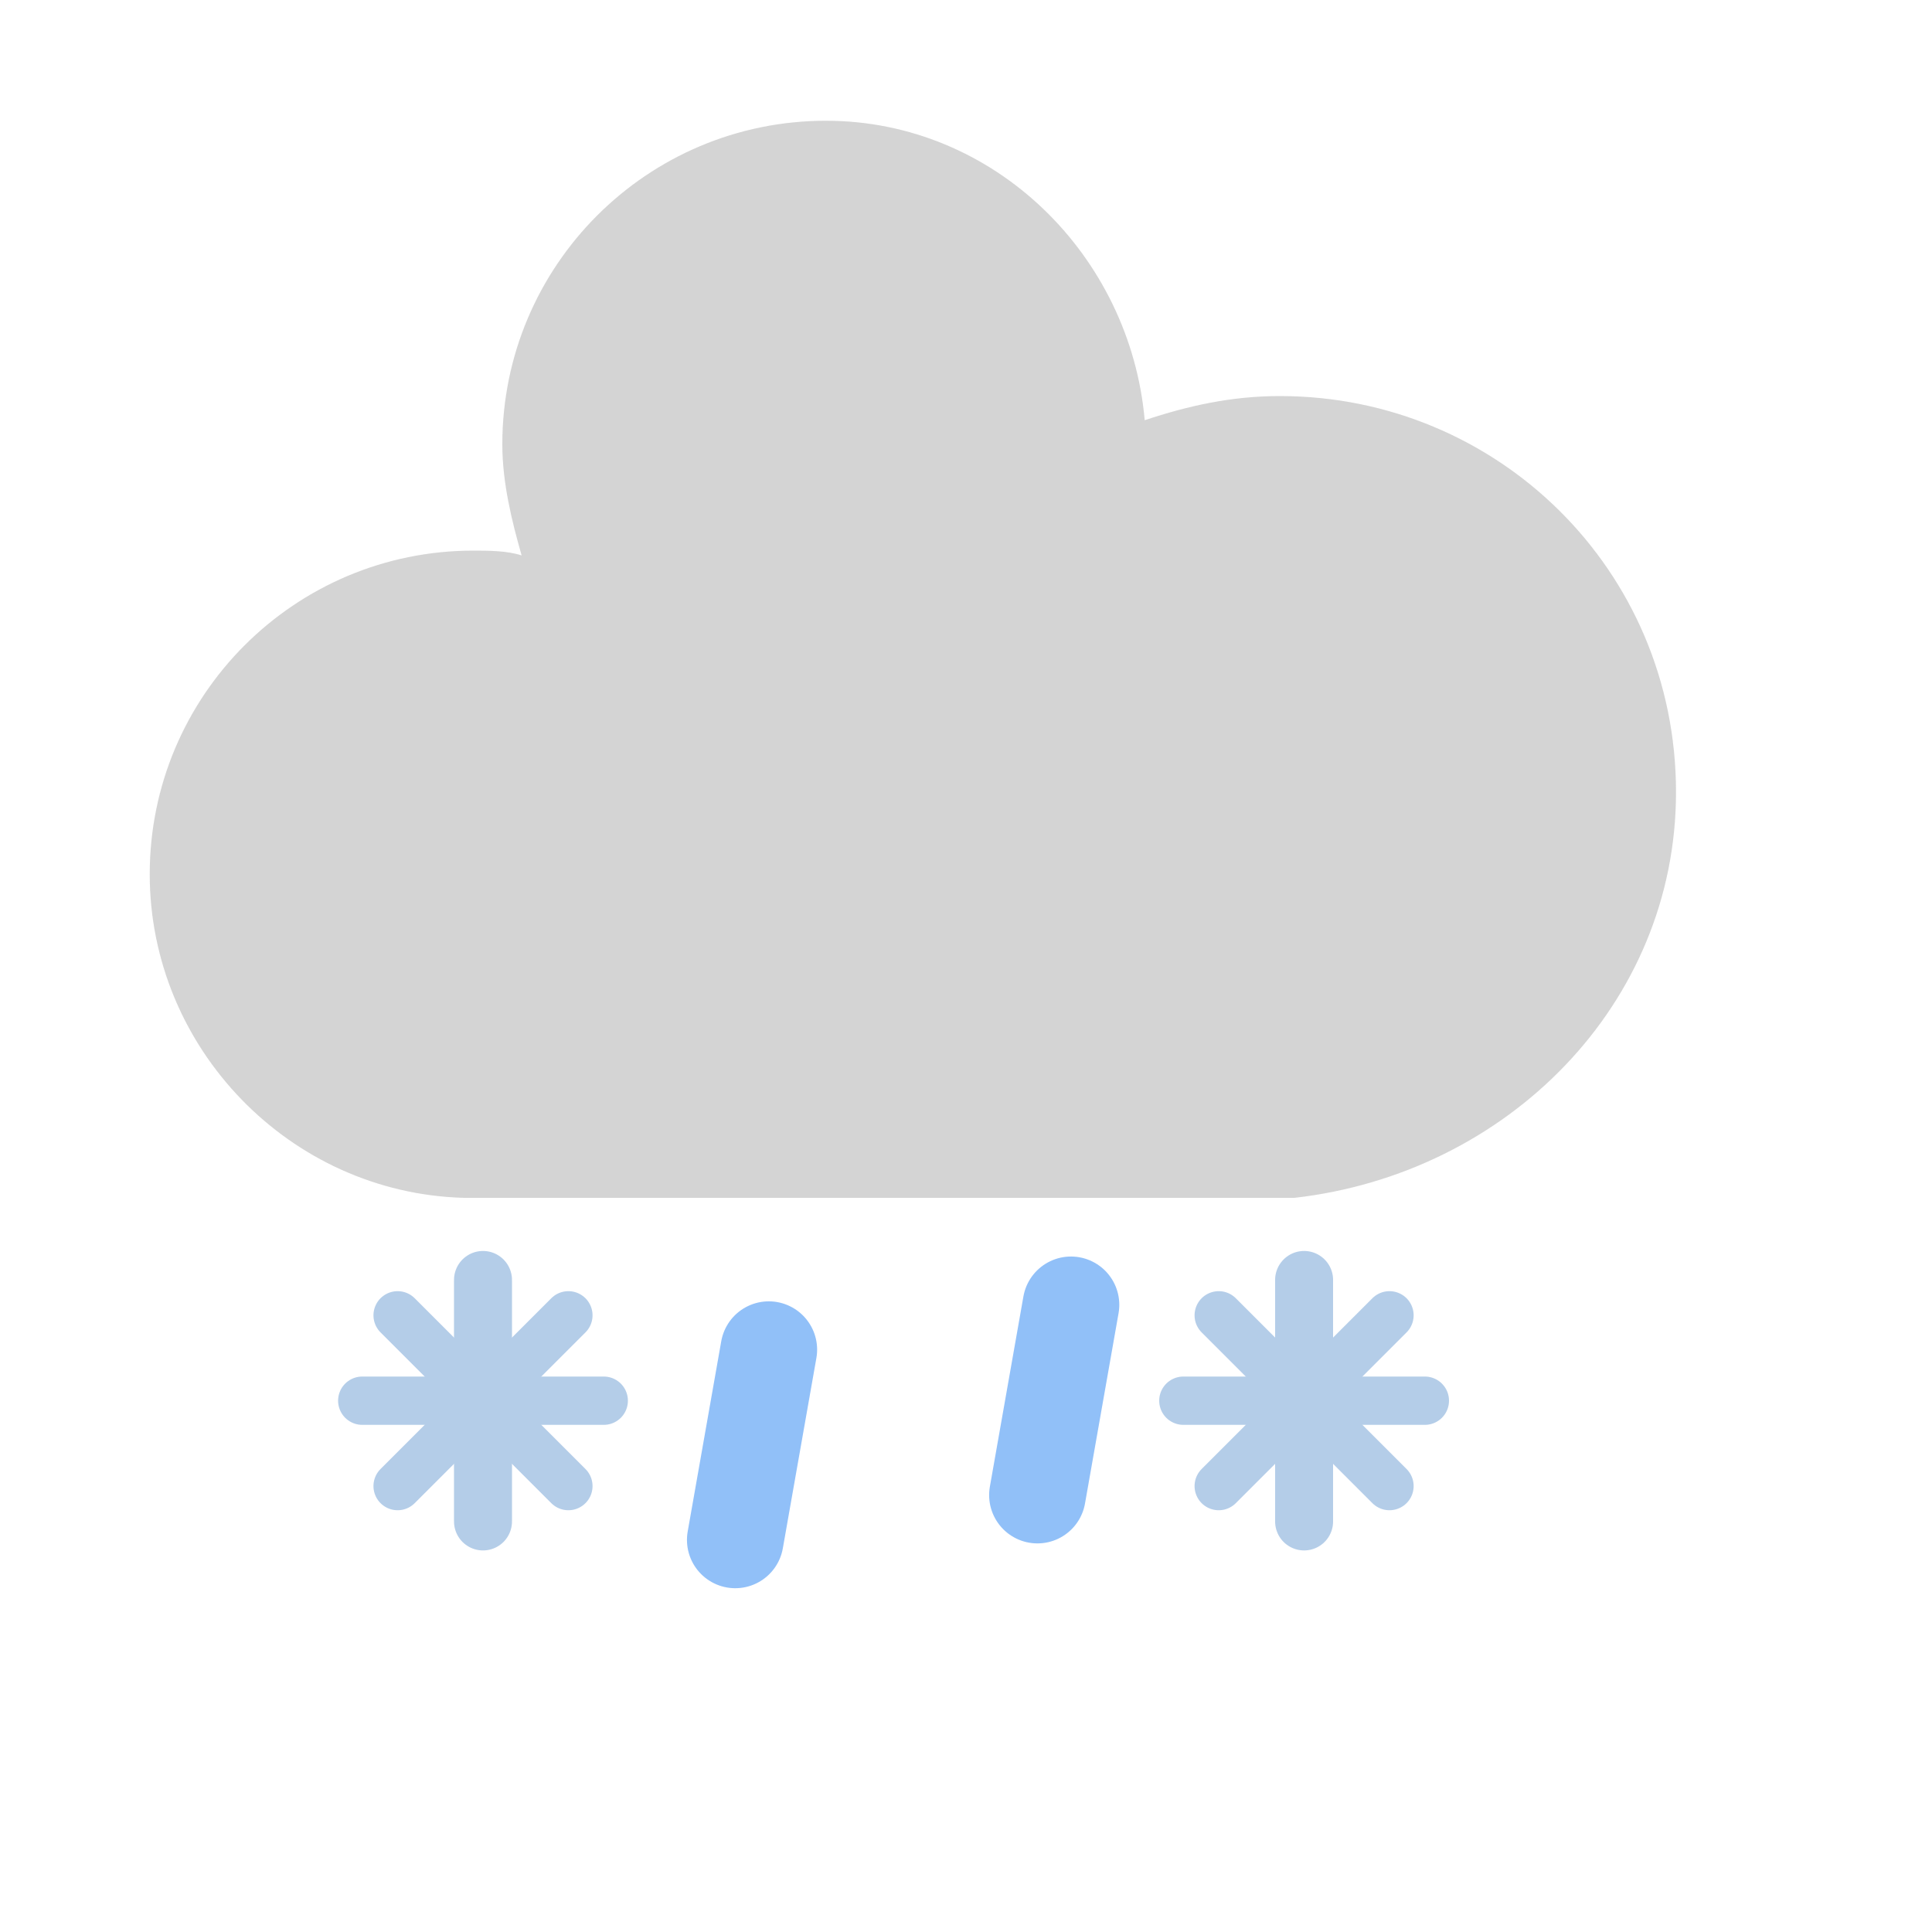
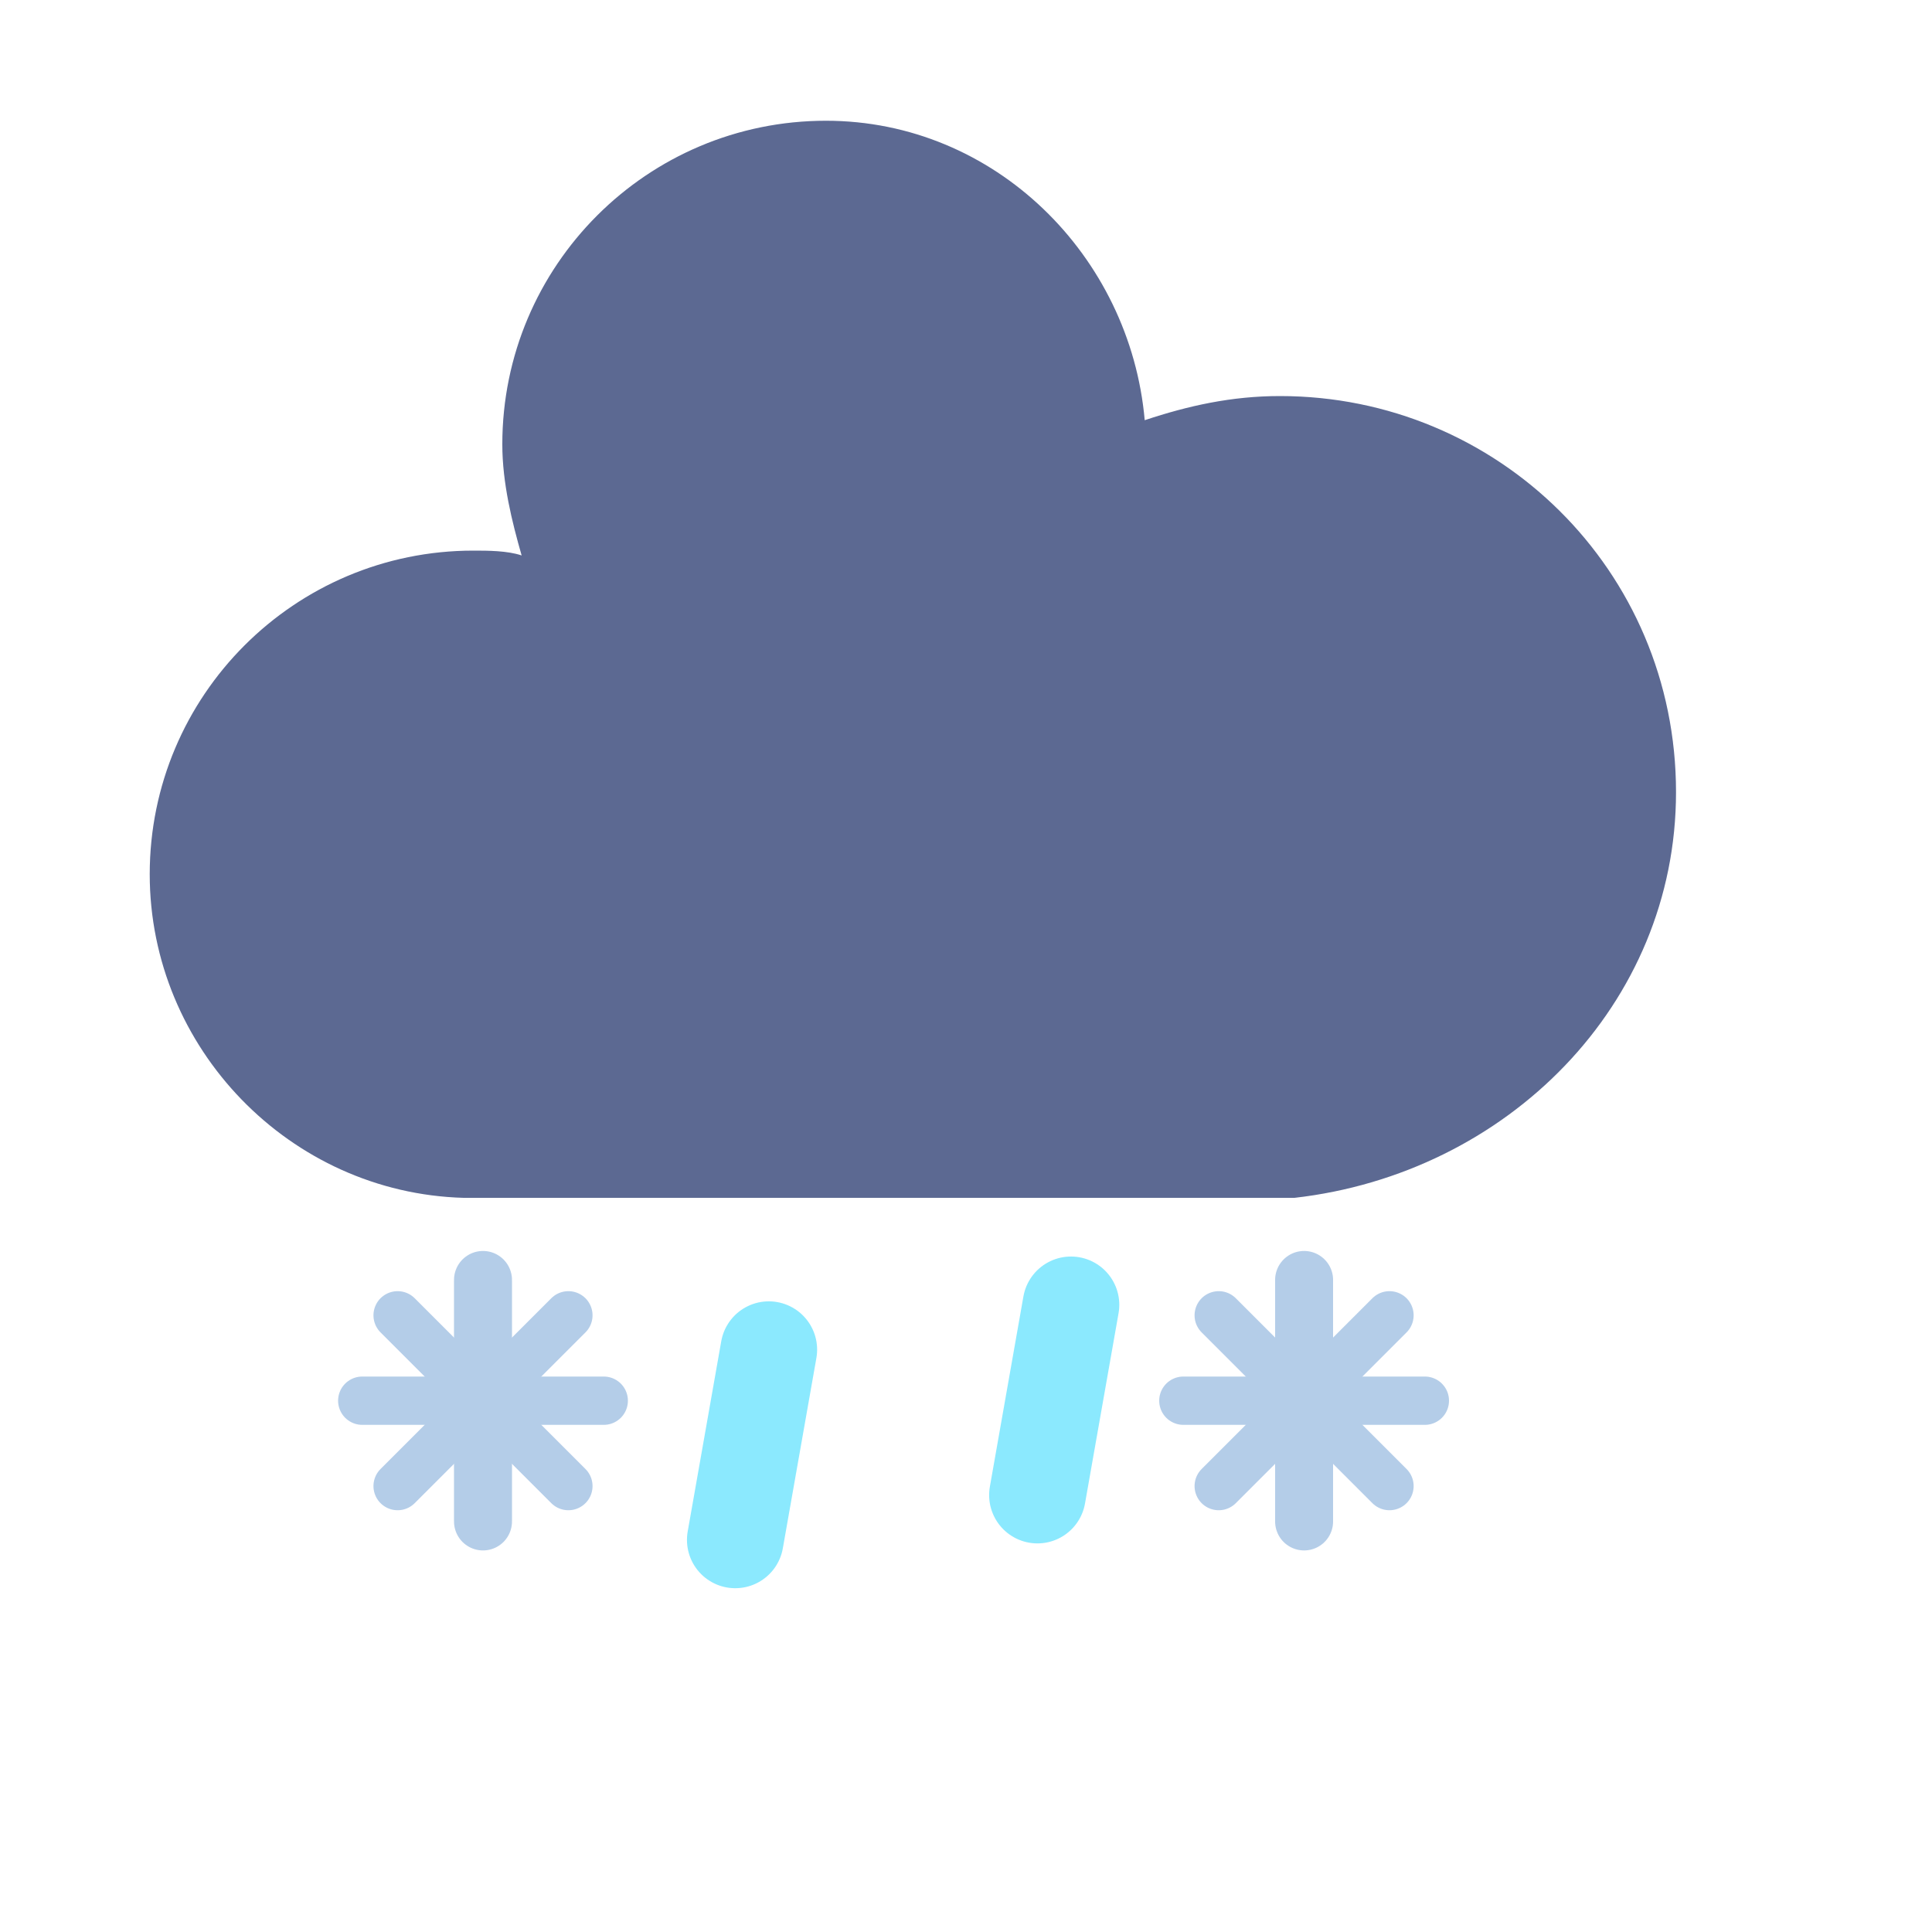
<svg xmlns="http://www.w3.org/2000/svg" version="1.1" width="40" height="40" viewbox="0 0 17 17">
  <defs>
    <filter id="blur" width="200%" height="200%">
      <feComponentTransfer>
        <feFuncA type="linear" slope="0.05" />
      </feComponentTransfer>
      <feMerge>
        <feMergeNode />
        <feMergeNode in="SourceGraphic" />
      </feMerge>
    </filter>
    <style type="text/css">
/* RAIN */
@keyframes am-weather-rain {
	0% {
		stroke-dashoffset: 0;
	}
	100% {
		stroke-dashoffset: -100;
	}
}
.am-weather-rain-1 {
	-webkit-animation-name: am-weather-rain;
	-moz-animation-name: am-weather-rain;
	-ms-animation-name: am-weather-rain;
	animation-name: am-weather-rain;
	-webkit-animation-duration: 8s;
	-moz-animation-duration: 8s;
	-ms-animation-duration: 8s;
	animation-duration: 8s;
	-webkit-animation-timing-function: linear;
	-moz-animation-timing-function: linear;
	-ms-animation-timing-function: linear;
	animation-timing-function: linear;
	-webkit-animation-iteration-count: infinite;
	-moz-animation-iteration-count: infinite;
	-ms-animation-iteration-count: infinite;
	animation-iteration-count: infinite;
}
.am-weather-rain-2 {
	-webkit-animation-name: am-weather-rain;
	-moz-animation-name: am-weather-rain;
	-ms-animation-name: am-weather-rain;
	animation-name: am-weather-rain;
	-webkit-animation-delay: 0.25s;
	-moz-animation-delay: 0.25s;
	-ms-animation-delay: 0.25s;
	animation-delay: 0.25s;
	-webkit-animation-duration: 8s;
	-moz-animation-duration: 8s;
	-ms-animation-duration: 8s;
	animation-duration: 8s;
	-webkit-animation-timing-function: linear;
	-moz-animation-timing-function: linear;
	-ms-animation-timing-function: linear;
	animation-timing-function: linear;
	-webkit-animation-iteration-count: infinite;
	-moz-animation-iteration-count: infinite;
	-ms-animation-iteration-count: infinite;
	animation-iteration-count: infinite;
}
/* CLOUDS */
@keyframes am-weather-cloud-2 {
	0% {
		-webkit-transform: translate(-2px,0px);
		-moz-transform: translate(-2px,0px);
		-ms-transform: translate(-2px,0px);
		transform: translate(-2px,0px);
	}
	50% {
		-webkit-transform: translate(1px,0px);
		-moz-transform: translate(1px,0px);
		-ms-transform: translate(1px,0px);
		transform: translate(1px,0px);
	}
	100% {
		-webkit-transform: translate(-2px,0px);
		-moz-transform: translate(-2px,0px);
		-ms-transform: translate(-2px,0px);
		transform: translate(-2px,0px);
	}

}
.am-weather-cloud-2 {
	-webkit-animation-name: am-weather-cloud-2;
	-moz-animation-name: am-weather-cloud-2;
	animation-name: am-weather-cloud-2;
	-webkit-animation-duration: 8s;
	-moz-animation-duration: 8s;
	animation-duration: 8s;
	-webkit-animation-timing-function: linear;
	-moz-animation-timing-function: linear;
	animation-timing-function: linear;
	-webkit-animation-iteration-count: infinite;
	-moz-animation-iteration-count: infinite;
	animation-iteration-count: infinite;
}
/* EASING */
.am-weather-easing-ease-in-out {
	-webkit-animation-timing-function: ease-in-out;
	-moz-animation-timing-function: ease-in-out;
	-ms-animation-timing-function: ease-in-out;
	animation-timing-function: ease-in-out;
}

/* SNOW */
@keyframes am-weather-snow {
	0% {
		-webkit-transform: translateX(0) translateY(0);
		-moz-transform: translateX(0) translateY(0);
		-ms-transform: translateX(0) translateY(0);
		transform: translateX(0) translateY(0);
	}
	33.33% {
		-webkit-transform: translateX(-1.2px) translateY(2px);
		-moz-transform: translateX(-1.2px) translateY(2px);
		-ms-transform: translateX(-1.2px) translateY(2px);
		transform: translateX(-1.2px) translateY(2px);
	}
	66.66% {
		-webkit-transform: translateX(1.4px) translateY(4px);
		-moz-transform: translateX(1.4px) translateY(4px);
		-ms-transform: translateX(1.4px) translateY(4px);
		transform: translateX(1.4px) translateY(4px);
		opacity: 1;
	}
	100% {
		-webkit-transform: translateX(-1.6px) translateY(6px);
		-moz-transform: translateX(-1.6px) translateY(6px);
		-ms-transform: translateX(-1.6px) translateY(6px);
		transform: translateX(-1.6px) translateY(6px);
		opacity: 0;
	}
}
@keyframes am-weather-snow-reverse {
	0% {
		-webkit-transform: translateX(0) translateY(0);
		-moz-transform: translateX(0) translateY(0);
		-ms-transform: translateX(0) translateY(0);
		transform: translateX(0) translateY(0);
	}
	33.33% {
		-webkit-transform: translateX(1.2px) translateY(2px);
		-moz-transform: translateX(1.2px) translateY(2px);
		-ms-transform: translateX(1.2px) translateY(2px);
		transform: translateX(1.2px) translateY(2px);
	}
	66.66% {
		-webkit-transform: translateX(-1.4px) translateY(4px);
		-moz-transform: translateX(-1.4px) translateY(4px);
		-ms-transform: translateX(-1.4px) translateY(4px);
		transform: translateX(-1.4px) translateY(4px);
		opacity: 1;
	}
	100% {
		-webkit-transform: translateX(1.6px) translateY(6px);
		-moz-transform: translateX(1.6px) translateY(6px);
		-ms-transform: translateX(1.6px) translateY(6px);
		transform: translateX(1.6px) translateY(6px);
		opacity: 0;
	}
}
.am-weather-snow-1 {
	-webkit-animation-name: am-weather-snow;
	-moz-animation-name: am-weather-snow;
	-ms-animation-name: am-weather-snow;
	animation-name: am-weather-snow;
	-webkit-animation-duration: 2s;
	-moz-animation-duration: 2s;
	-ms-animation-duration: 2s;
	animation-duration: 2s;
	-webkit-animation-timing-function: linear;
	-moz-animation-timing-function: linear;
	-ms-animation-timing-function: linear;
	animation-timing-function: linear;
	-webkit-animation-iteration-count: infinite;
	-moz-animation-iteration-count: infinite;
	-ms-animation-iteration-count: infinite;
	animation-iteration-count: infinite;
}
.am-weather-snow-2 {
	-webkit-animation-name: am-weather-snow;
	-moz-animation-name: am-weather-snow;
	-ms-animation-name: am-weather-snow;
	animation-name: am-weather-snow;
	-webkit-animation-delay: 1.2s;
	-moz-animation-delay: 1.2s;
	-ms-animation-delay: 1.2s;
	animation-delay: 1.2s;
	-webkit-animation-duration: 2s;
	-moz-animation-duration: 2s;
	-ms-animation-duration: 2s;
	animation-duration: 2s;
	-webkit-animation-timing-function: linear;
	-moz-animation-timing-function: linear;
	-ms-animation-timing-function: linear;
	animation-timing-function: linear;
	-webkit-animation-iteration-count: infinite;
	-moz-animation-iteration-count: infinite;
	-ms-animation-iteration-count: infinite;
	animation-iteration-count: infinite;
}
.am-weather-snow-3 {
	-webkit-animation-name: am-weather-snow-reverse;
	-moz-animation-name: am-weather-snow-reverse;
	-ms-animation-name: am-weather-snow-reverse;
	animation-name: am-weather-snow-reverse;
	-webkit-animation-duration: 2s;
	-moz-animation-duration: 2s;
	-ms-animation-duration: 2s;
	animation-duration: 2s;
	-webkit-animation-timing-function: linear;
	-moz-animation-timing-function: linear;
	-ms-animation-timing-function: linear;
	animation-timing-function: linear;
	-webkit-animation-iteration-count: infinite;
	-moz-animation-iteration-count: infinite;
	-ms-animation-iteration-count: infinite;
	animation-iteration-count: infinite;
}</style>
  </defs>
  <g filter="url(#blur)" id="snowy-6">
    <g transform="translate(22,28), rotate(10)">
-       <line class="am-weather-rain-1" fill="none" stroke="#91C0F8" stroke-dasharray="4,7" stroke-linecap="round" stroke-width="2" transform="translate(-6,1)" x1="0" x2="0" y1="0" y2="8" />
-       <line class="am-weather-rain-2" fill="none" stroke="#91C0F8" stroke-dasharray="4,7" stroke-linecap="round" stroke-width="2" transform="translate(0,-1)" x1="0" x2="0" y1="0" y2="8" />
+       <line class="am-weather-rain-1" fill="none" stroke="#8be9fe" stroke-dasharray="4,7" stroke-linecap="round" stroke-width="2" transform="translate(-6,1)" x1="0" x2="0" y1="0" y2="8" />
+       <line class="am-weather-rain-2" fill="none" stroke="#8be9fe" stroke-dasharray="4,7" stroke-linecap="round" stroke-width="2" transform="translate(0,-1)" x1="0" x2="0" y1="0" y2="8" />
    </g>
    <g transform="translate(7,-8)">
      <g class="am-weather-cloud-2 am-weather-easing-ease-in-out">
-         <path d="M47.7,35.4c0-4.6-3.7-8.2-8.2-8.2c-1,0-1.9,0.2-2.8,0.5c-0.3-3.4-3.1-6.2-6.6-6.2c-3.7,0-6.7,3-6.7,6.7c0,0.8,0.2,1.6,0.4,2.3    c-0.3-0.1-0.7-0.1-1-0.1c-3.7,0-6.7,3-6.7,6.7c0,3.6,2.9,6.6,6.5,6.7l17.2,0C44.2,43.3,47.7,39.8,47.7,35.4z" fill="#d4d4d4" transform="translate(-20,-11)" />
+         <path d="M47.7,35.4c0-4.6-3.7-8.2-8.2-8.2c-1,0-1.9,0.2-2.8,0.5c-0.3-3.4-3.1-6.2-6.6-6.2c-3.7,0-6.7,3-6.7,6.7c0,0.8,0.2,1.6,0.4,2.3    c-0.3-0.1-0.7-0.1-1-0.1c-3.7,0-6.7,3-6.7,6.7c0,3.6,2.9,6.6,6.5,6.7l17.2,0C44.2,43.3,47.7,39.8,47.7,35.4z" fill="#5c6992" transform="translate(-20,-11)" />
      </g>
      <g class="am-weather-snow-1">
        <g transform="translate(3,28)">
          <line fill="none" stroke="#b4cde8" stroke-linecap="round" stroke-width="1.2" transform="translate(0,9), rotate(0)" x1="0" x2="0" y1="-2.5" y2="2.5" />
          <line fill="none" stroke="#b4cde8" stroke-linecap="round" stroke-width="1" transform="translate(0,9), rotate(45)" x1="0" x2="0" y1="-2.5" y2="2.5" />
          <line fill="none" stroke="#b4cde8" stroke-linecap="round" stroke-width="1" transform="translate(0,9), rotate(90)" x1="0" x2="0" y1="-2.5" y2="2.5" />
          <line fill="none" stroke="#b4cde8" stroke-linecap="round" stroke-width="1" transform="translate(0,9), rotate(135)" x1="0" x2="0" y1="-2.5" y2="2.5" />
        </g>
      </g>
s
			<g class="am-weather-snow-3">
        <g transform="translate(20,28)">
          <line fill="none" stroke="#b4cde8" stroke-linecap="round" stroke-width="1.2" transform="translate(0,9), rotate(0)" x1="0" x2="0" y1="-2.5" y2="2.5" />
          <line fill="none" stroke="#b4cde8" stroke-linecap="round" stroke-width="1" transform="translate(0,9), rotate(45)" x1="0" x2="0" y1="-2.5" y2="2.5" />
          <line fill="none" stroke="#b4cde8" stroke-linecap="round" stroke-width="1" transform="translate(0,9), rotate(90)" x1="0" x2="0" y1="-2.5" y2="2.5" />
          <line fill="none" stroke="#b4cde8" stroke-linecap="round" stroke-width="1" transform="translate(0,9), rotate(135)" x1="0" x2="0" y1="-2.5" y2="2.5" />
        </g>
      </g>
    </g>
  </g>
</svg>
